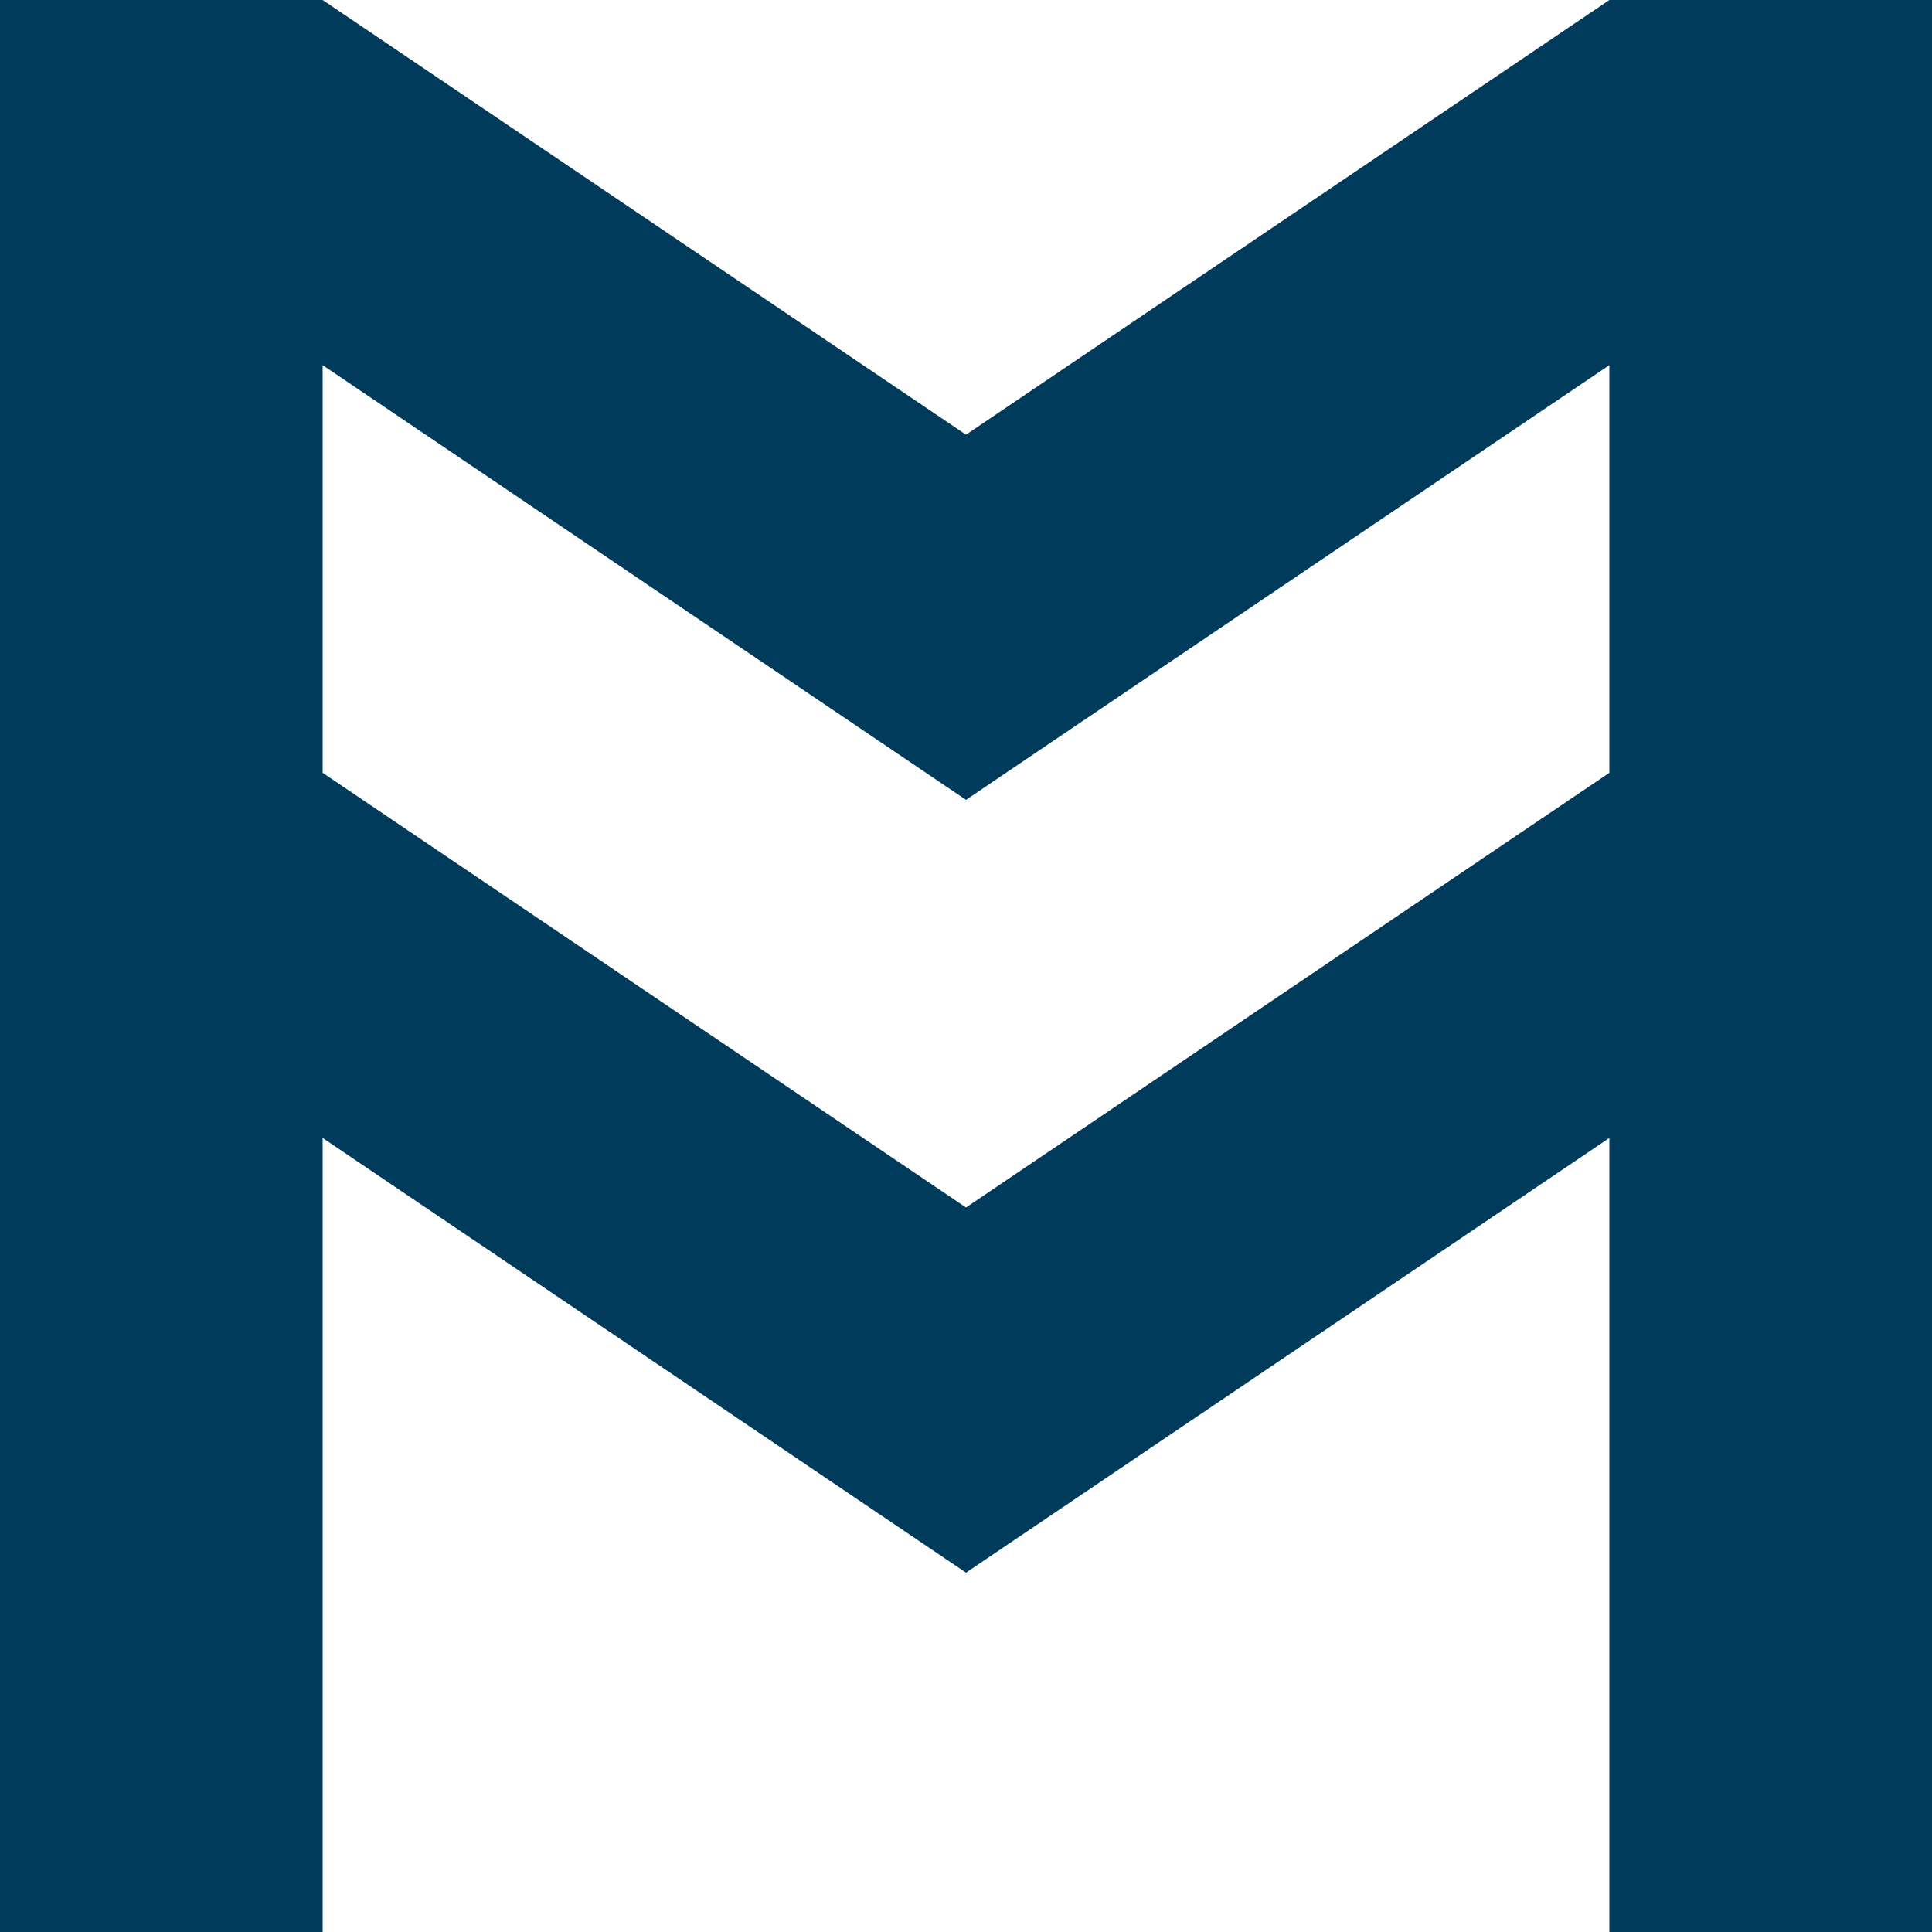
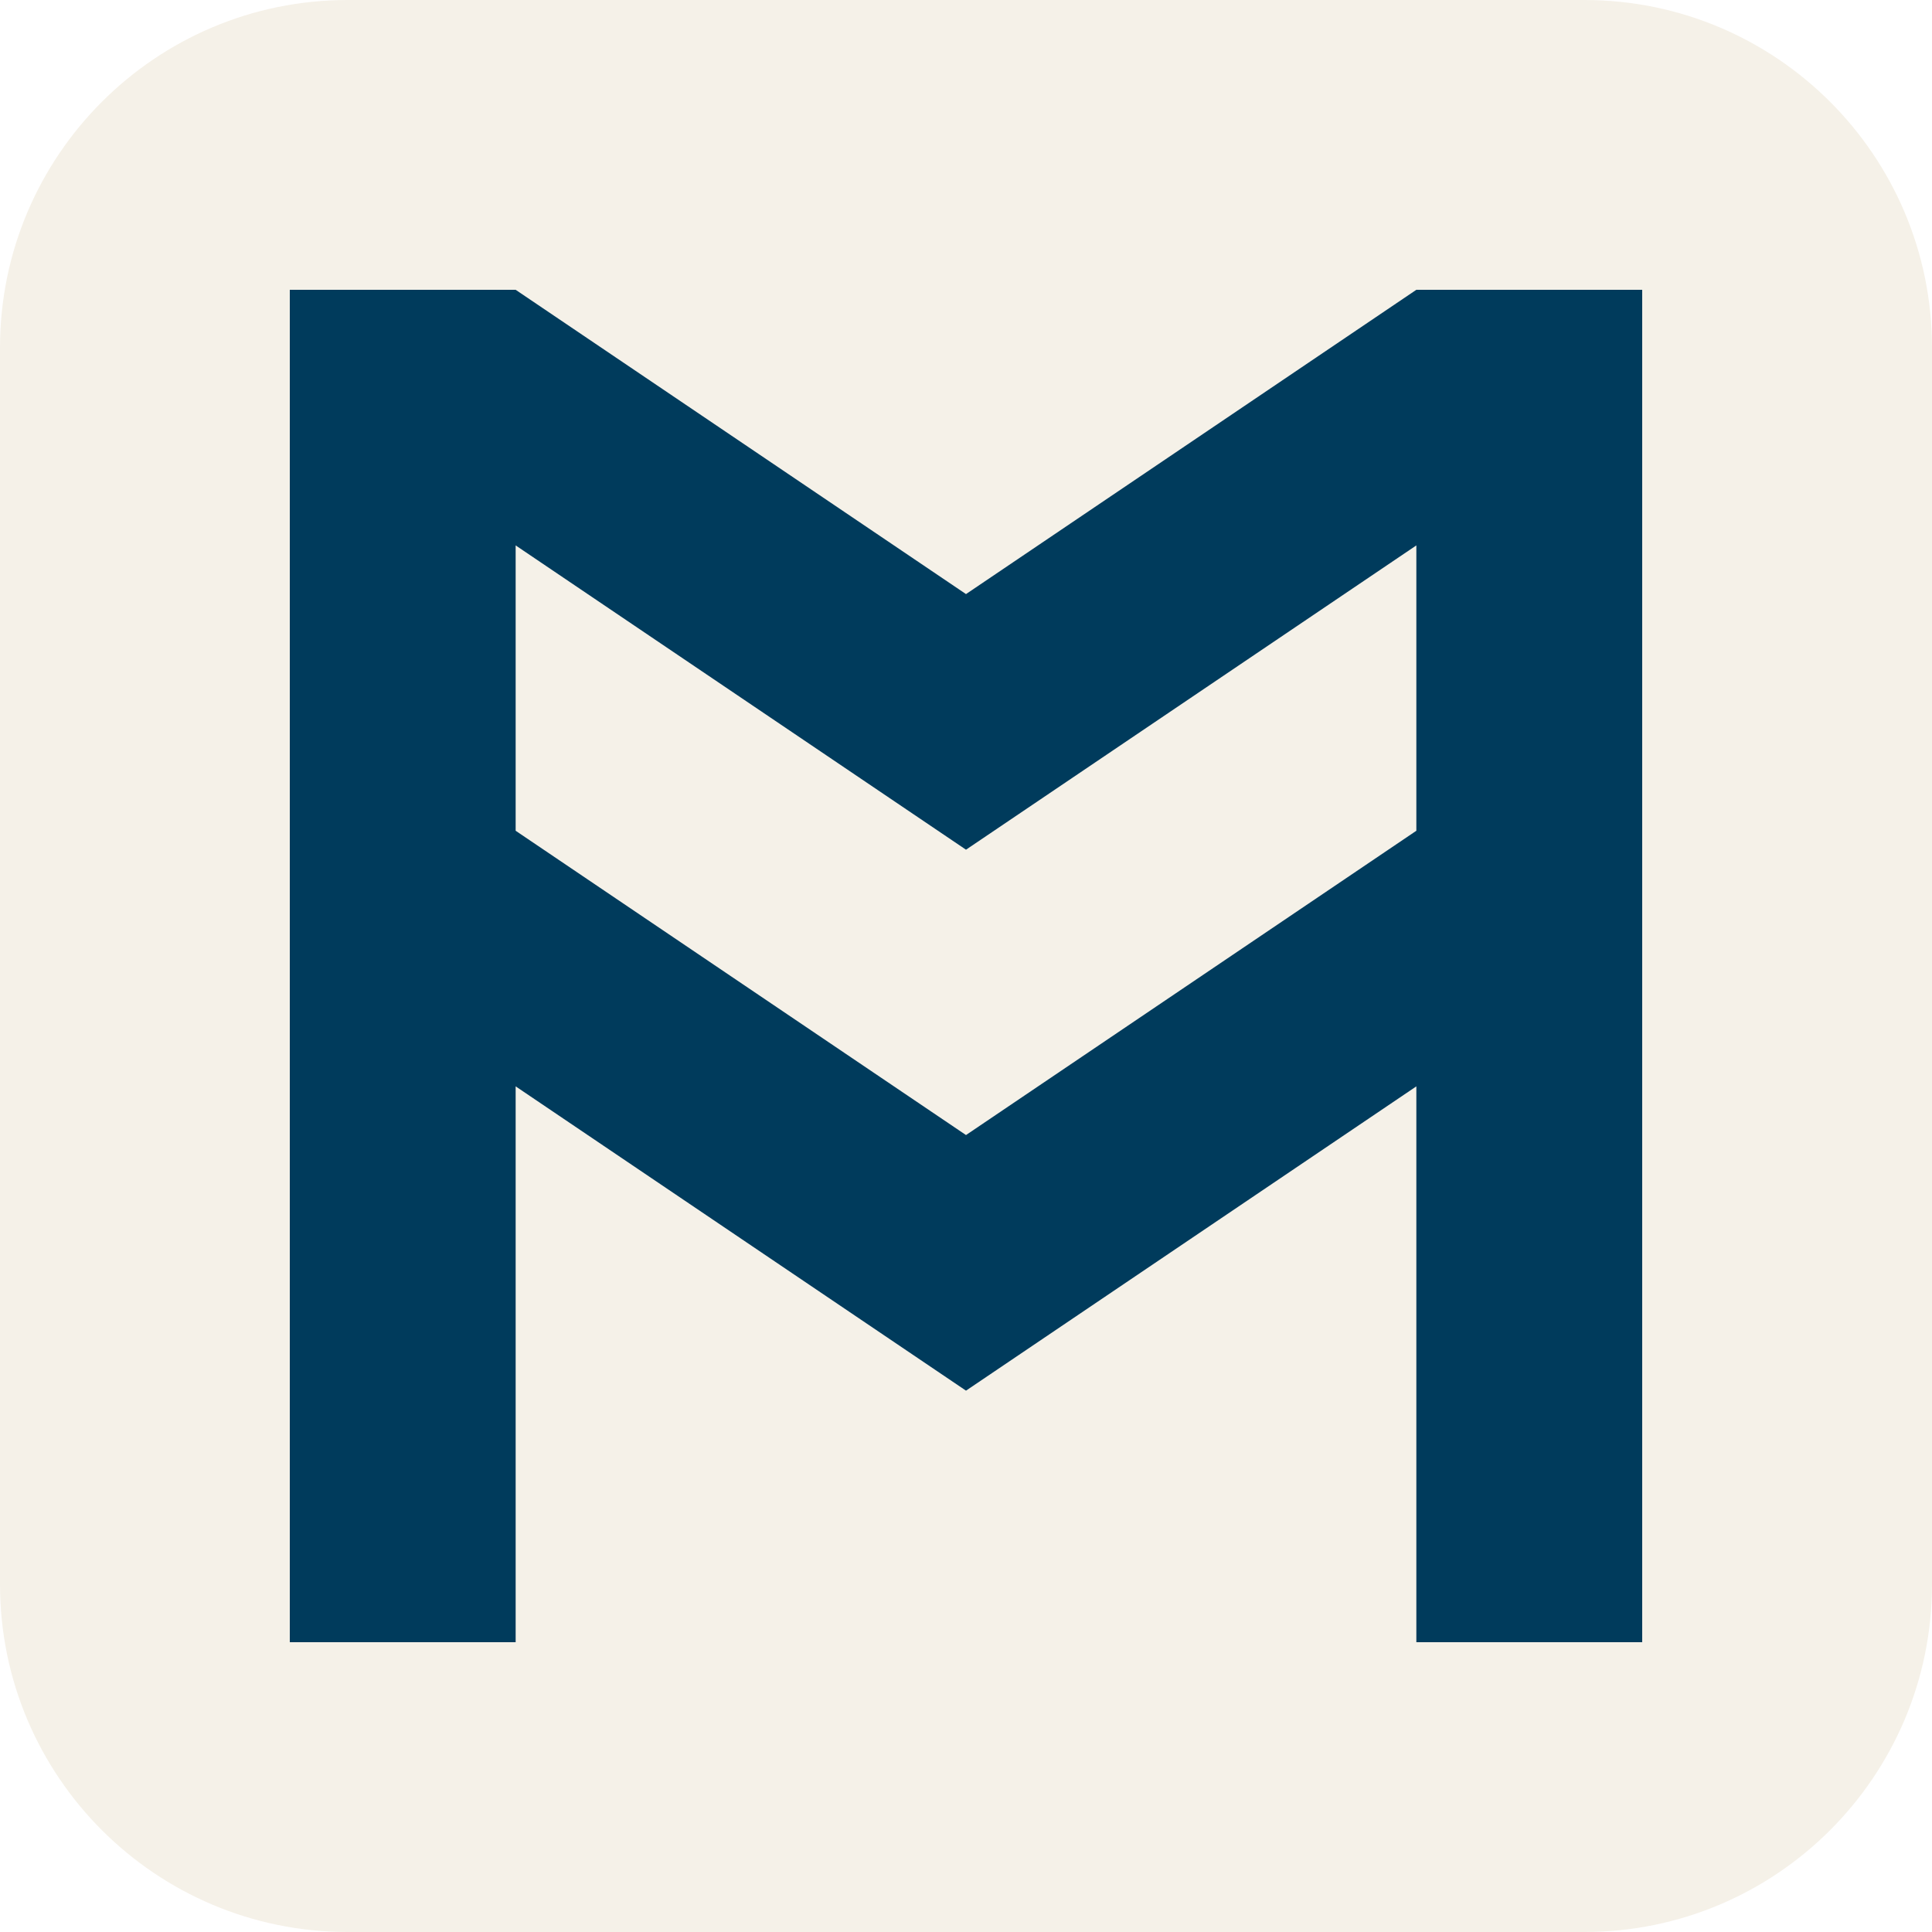
<svg xmlns="http://www.w3.org/2000/svg" viewBox="0 0 100 100" width="100" height="100">
-   <path fill="#003b5c" fill-rule="evenodd" d="M0 0H16.7L50 22.5L83.3 0H100V100H83.3V58.9L50 81.4L16.7 58.9V100H0Z M16.7 18.9V40L50 62.5L83.3 40V18.9L50 41.4Z" />
+   <rect width="100" height="100" rx="18" fill="#F5F1E8" />
+   <path transform="translate(15 15) scale(.7)" fill="#003b5c" fill-rule="evenodd" d="M0 0H16.7L50 22.5L83.3 0H100V100H83.3V58.9L50 81.4L16.7 58.9V100H0Z M16.7 18.9V40L50 62.5L83.3 40V18.9L50 41.4Z" />
</svg>
